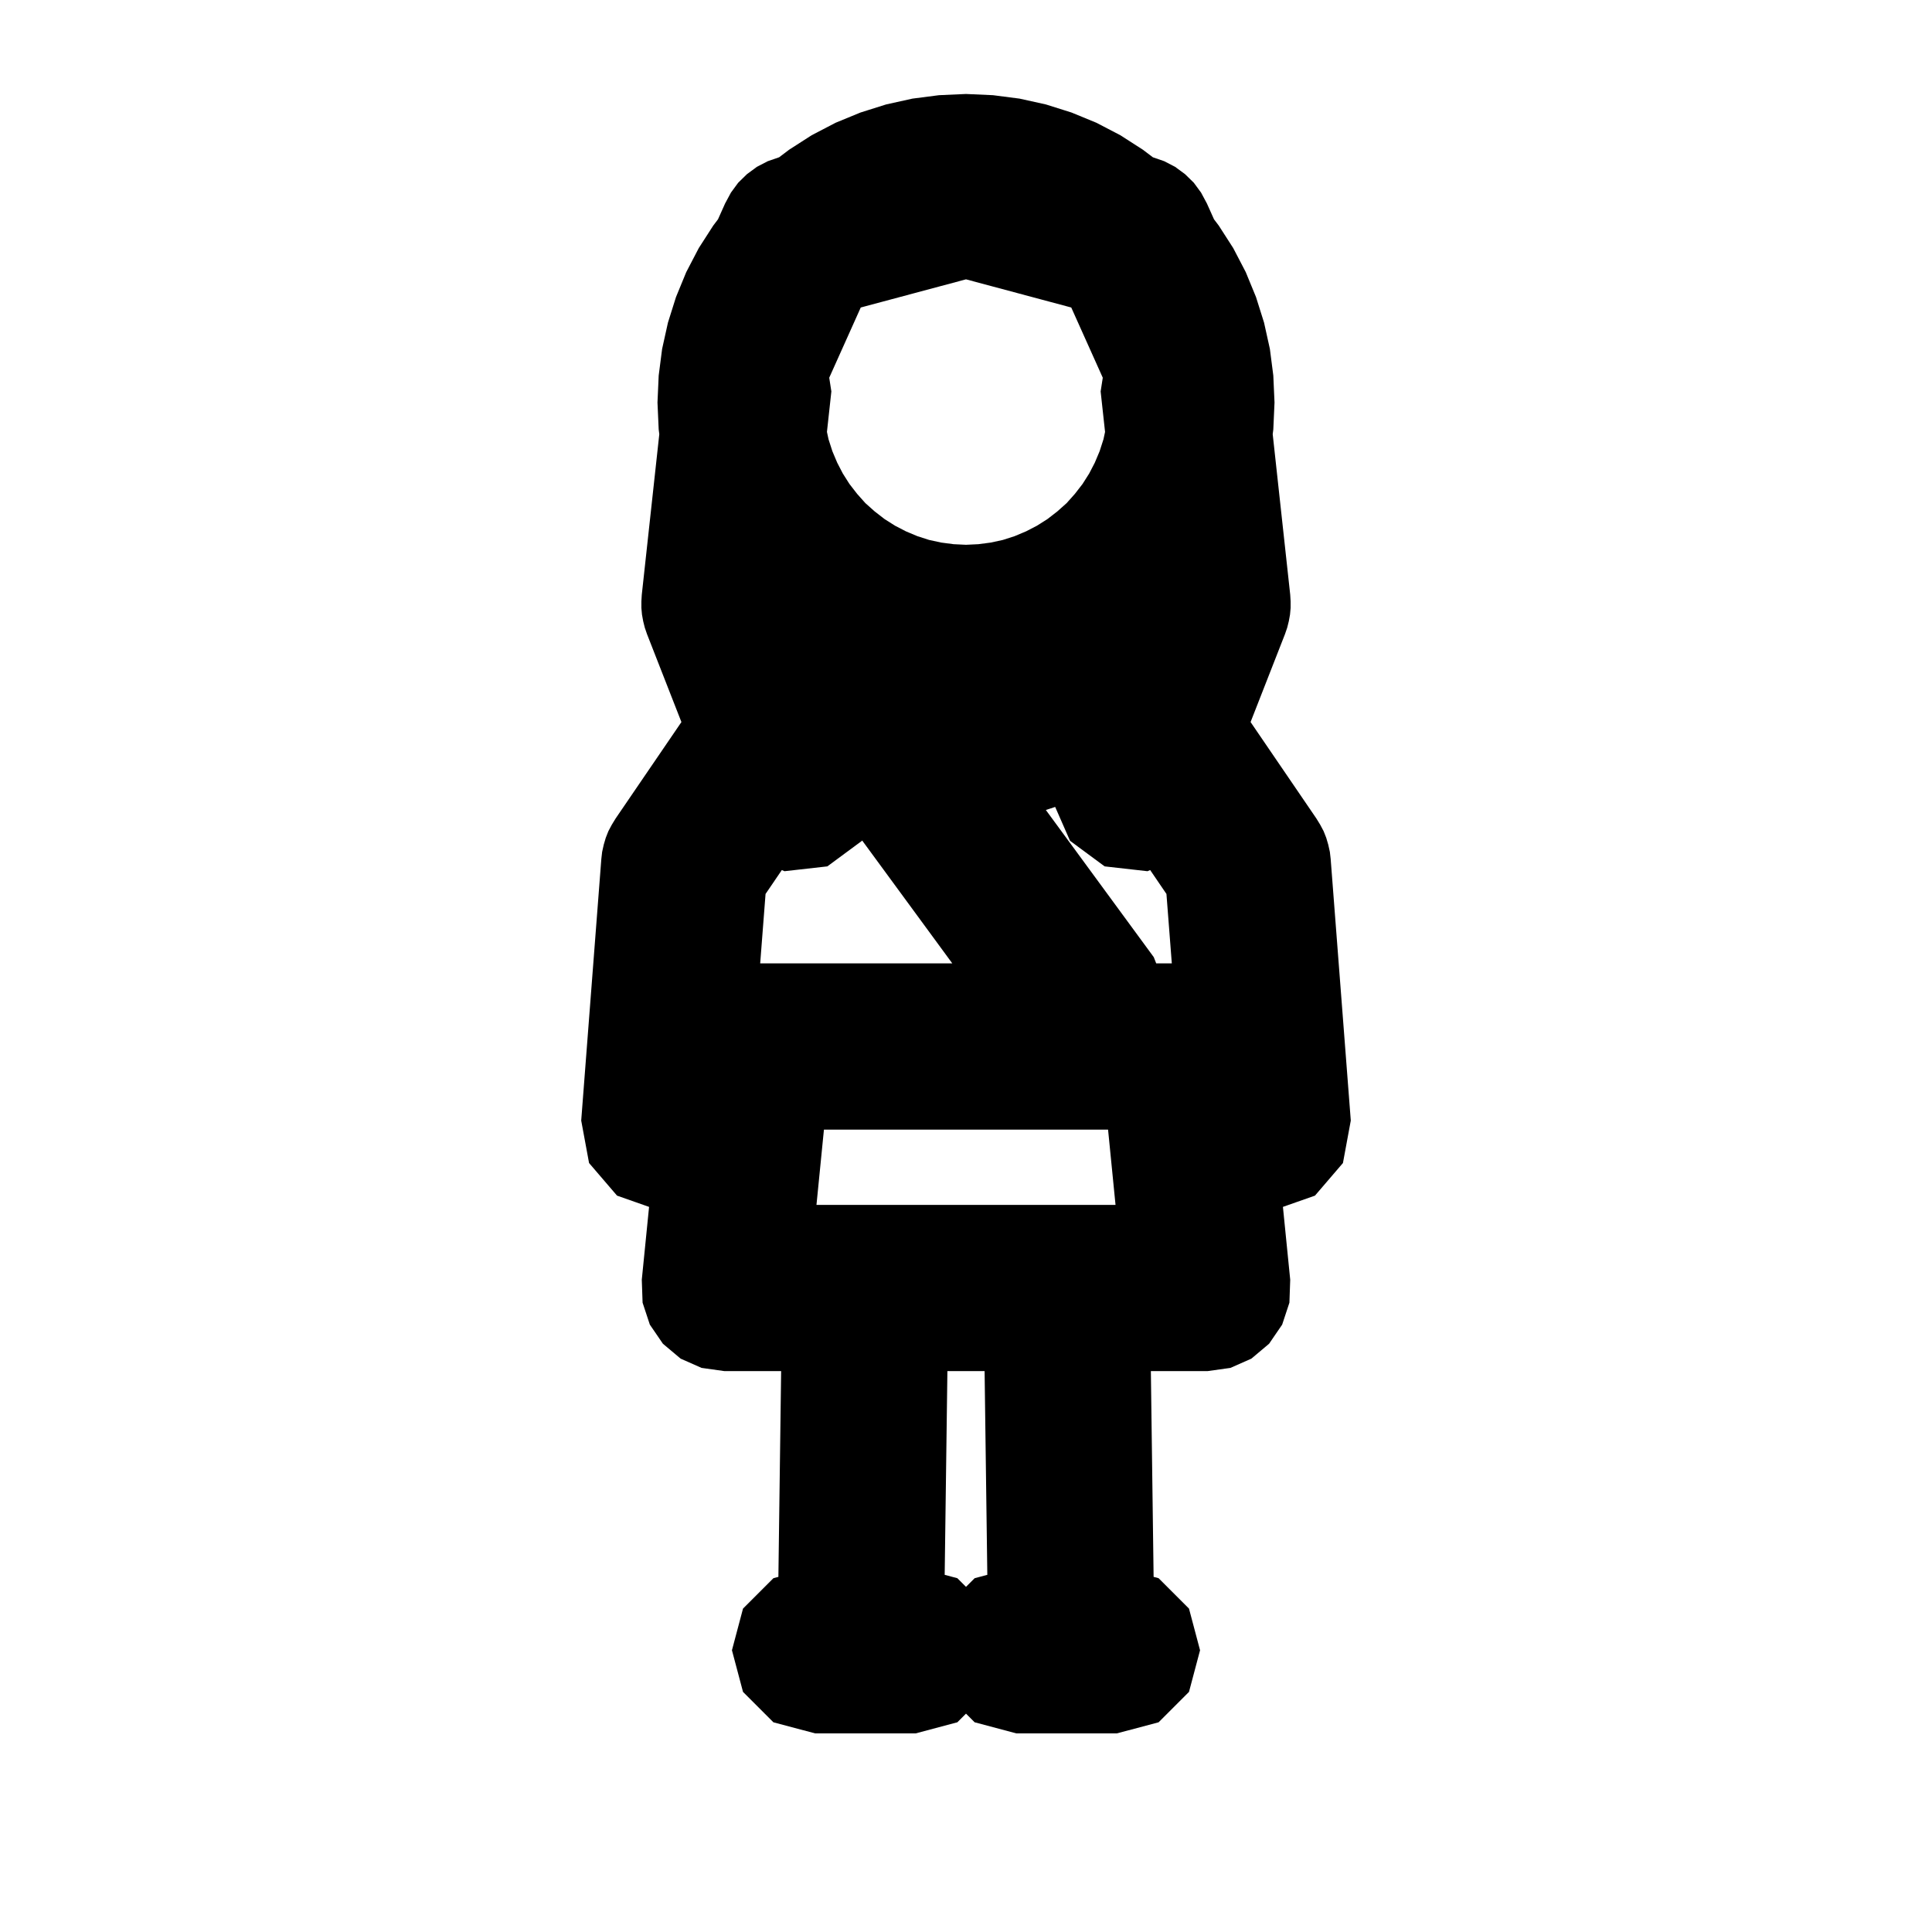
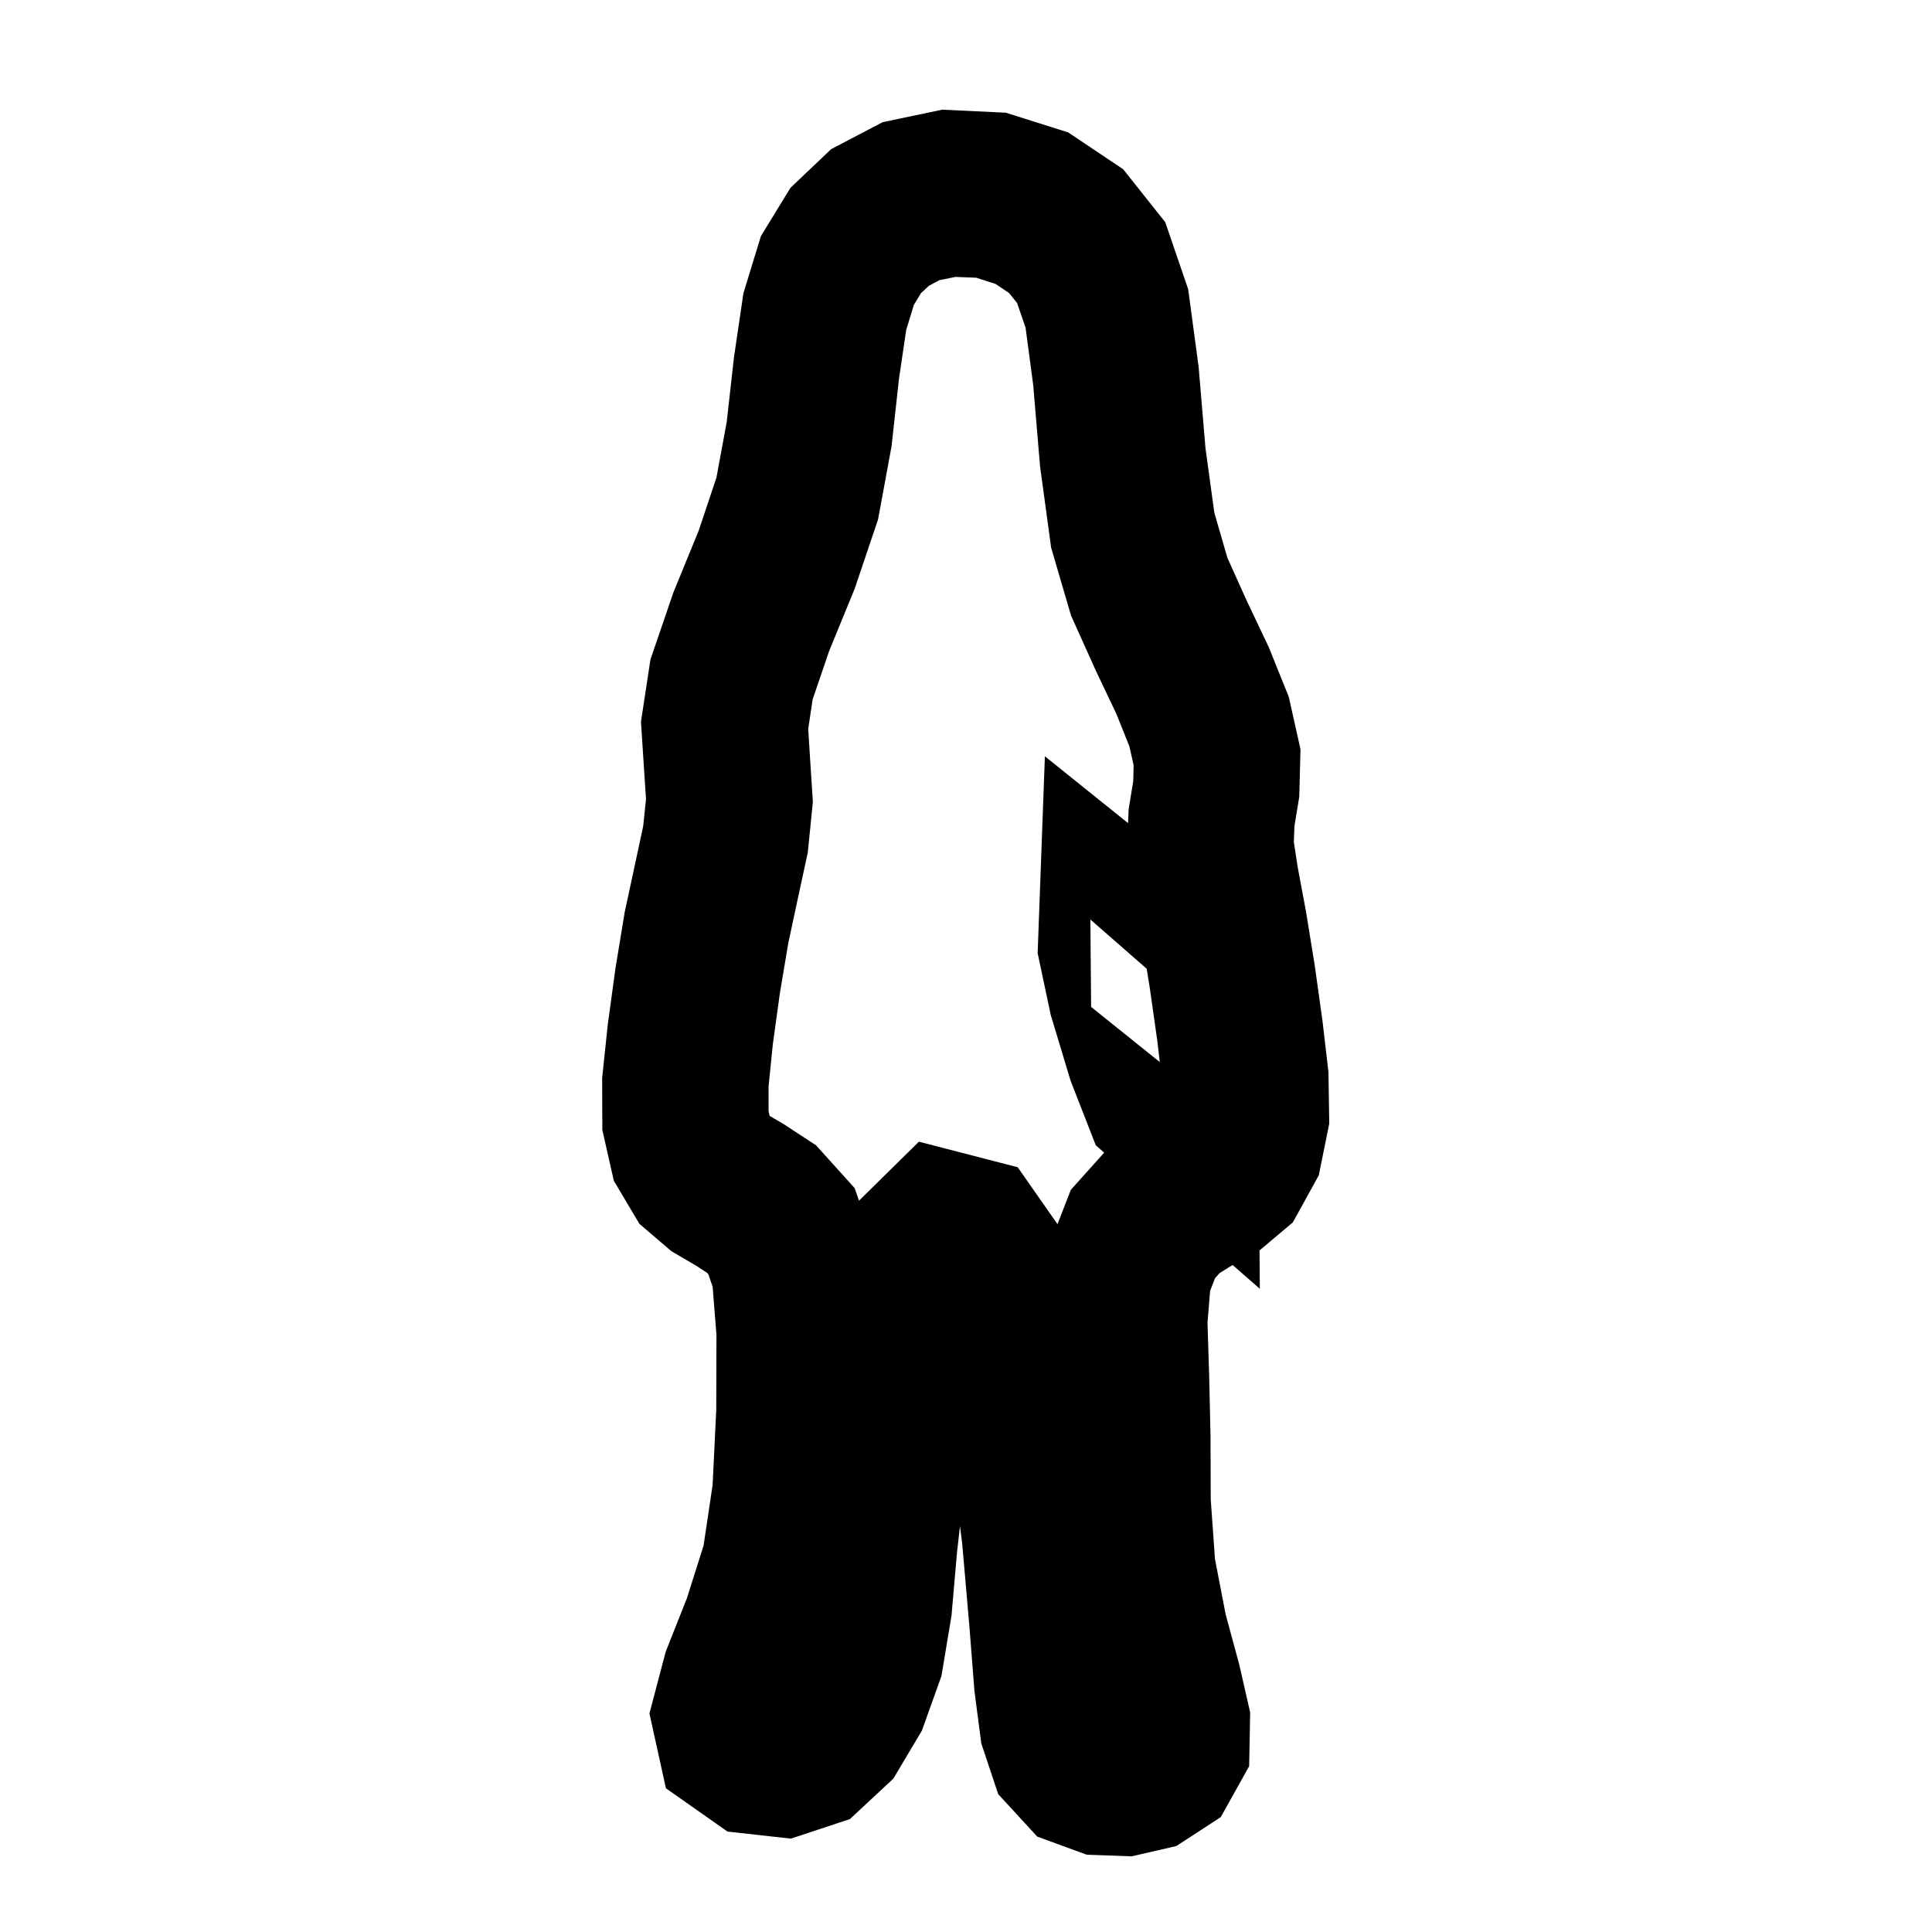
<svg xmlns="http://www.w3.org/2000/svg" width="24" height="24" viewBox="0 0 960 960">
-   <path fill="currentColor" d="M633.3 200L632.7 213.4L631 226.6L628.1 239.7L624.1 252.4L619 264.8L612.8 276.7L605.6 287.9L597.5 298.6L588.4 308.4L578.6 317.5L567.9 325.6L556.7 332.8L544.8 339L532.4 344.1L519.7 348.1L506.6 351L493.4 352.7L480 353.3L466.6 352.7L453.4 351L440.3 348.1L427.6 344.1L415.2 339L403.3 332.8L392.1 325.6L381.4 317.5L371.6 308.4L362.5 298.6L354.4 287.9L347.2 276.7L341 264.8L335.9 252.4L331.9 239.7L329 226.6L327.3 213.4L326.7 200L327.3 186.6L329 173.4L331.9 160.3L335.9 147.6L341 135.2L347.2 123.3L354.4 112.1L362.5 101.4L371.6 91.6L381.4 82.5L392.1 74.4L403.3 67.2L415.2 61L427.6 55.9L440.3 51.9L453.4 49L466.6 47.3L480 46.7L493.4 47.3L506.6 49L519.7 51.9L532.4 55.9L544.8 61L556.7 67.2L567.9 74.4L578.6 82.5L588.4 91.6L597.5 101.4L605.6 112.1L612.8 123.3L619 135.2L624.1 147.6L628.1 160.3L631 173.4L632.7 186.6ZM550.4 193.8L549.6 187.7L548.3 181.7L546.4 175.8L544 170.1L541.2 164.7L537.9 159.5L534.1 154.6L530 150L525.4 145.9L520.5 142.1L515.3 138.8L509.9 136L504.2 133.6L498.3 131.7L492.3 130.4L486.2 129.6L480 129.3L473.8 129.6L467.7 130.4L461.7 131.7L455.8 133.6L450.1 136L444.7 138.8L439.5 142.1L434.6 145.9L430 150L425.9 154.6L422.1 159.5L418.8 164.7L416 170.1L413.6 175.8L411.7 181.7L410.4 187.7L409.6 193.8L409.3 200L409.6 206.2L410.4 212.3L411.7 218.3L413.6 224.2L416 229.9L418.8 235.3L422.1 240.5L425.9 245.4L430 250L434.6 254.1L439.5 257.9L444.7 261.2L450.1 264L455.8 266.4L461.7 268.3L467.7 269.6L473.8 270.4L480 270.7L486.2 270.4L492.3 269.6L498.3 268.3L504.2 266.4L509.9 264L515.3 261.2L520.5 257.9L525.4 254.1L530 250L534.1 245.4L537.9 240.5L541.2 235.3L544 229.9L546.4 224.2L548.3 218.3L549.6 212.3L550.4 206.2L550.7 200ZM396.2 209.5L376.2 217.1L355.1 213.7L338.5 200.2L330.9 180.2L334.3 159.1L360.3 101.1L363.2 95.7L366.8 90.8L371.2 86.5L376.1 82.9L381.5 80.1L387.3 78.1L469.3 56.1L472.8 55.3L476.4 54.8L480 54.7L483.6 54.8L487.2 55.3L490.7 56.1L572.7 78.1L578.5 80.1L583.9 82.9L588.8 86.5L593.2 90.8L596.8 95.7L599.7 101.1L625.7 159.1L629.1 180.2L621.5 200.2L604.9 213.7L583.8 217.1L563.8 209.5L550.3 192.9L532.3 152.8L480 138.8L427.7 152.8L409.7 192.9ZM338.7 165.6L355.3 152.2L376.5 148.9L396.4 156.7L409.8 173.3L413.1 194.5L402.2 294.4L434.5 376.9L436.9 398.2L428.3 417.8L411.1 430.5L389.8 432.9L370.2 424.3L357.5 407.1L321.5 315.1L320.4 311.9L319.6 308.7L319 305.4L318.7 302.1L318.7 298.8L318.9 295.5L330.9 185.5ZM550.2 173.3L563.6 156.7L583.5 148.9L604.7 152.2L621.3 165.6L629.1 185.5L641.1 295.5L641.3 298.8L641.3 302.1L641 305.4L640.4 308.7L639.6 311.9L638.5 315.1L602.5 407.1L589.8 424.3L570.2 432.9L548.9 430.5L531.7 417.8L523.1 398.2L525.5 376.9L557.8 294.4L546.9 194.5ZM367.2 372.5L357.5 353.4L358.7 332.1L370.5 314.2L389.6 304.5L410.9 305.7L480 328.5L549.1 305.7L570.4 304.5L589.5 314.2L601.3 332.1L602.5 353.4L592.8 372.5L574.9 384.3L492.9 411.3L488.7 412.4L484.4 413.1L480 413.3L475.6 413.1L471.3 412.4L467.1 411.3L385.1 384.3ZM388.9 354.5L392.2 333.4L405.6 316.7L425.5 308.9L446.6 312.2L463.3 325.6L573.3 475.6L581.1 495.5L577.8 516.6L564.4 533.3L544.5 541.1L523.4 537.8L506.7 524.4L396.7 374.4ZM351.3 555.8L336.2 540.7L330.7 520L336.2 499.3L351.3 484.2L372 478.7L588 478.7L608.7 484.2L623.8 499.3L629.3 520L623.8 540.7L608.7 555.8L588 561.3L372 561.3ZM338.4 495.9L355 482.3L376.1 478.9L396.1 486.4L409.7 503L413.1 524.1L405.7 598.7L554.3 598.7L546.9 524.1L550.3 503L563.9 486.4L583.9 478.9L605 482.3L621.6 495.9L629.1 515.9L641.1 635.9L640.7 647.3L637.1 658.2L630.6 667.7L621.8 675.1L611.4 679.7L600 681.3L360 681.3L348.6 679.7L338.2 675.1L329.4 667.7L322.9 658.2L319.3 647.3L318.9 635.9L330.9 515.9ZM380.1 307.8L401.1 303.8L421.3 310.9L435.2 327.1L439.2 348.1L432.1 368.3L380.4 444.2L371.2 563.2L364.1 583.4L347.9 597.3L326.8 601.2L306.6 594.1L292.7 577.9L288.8 556.8L298.8 426.8L299.2 423.3L300 419.7L301 416.3L302.3 413L304 409.8L305.9 406.7L363.9 321.7ZM520.8 348.1L524.8 327.1L538.7 310.9L558.9 303.8L579.9 307.8L596.1 321.7L654.1 406.7L656 409.8L657.7 413L659 416.3L660 419.7L660.8 423.3L661.2 426.8L671.2 556.8L667.3 577.9L653.4 594.1L633.2 601.2L612.1 597.3L595.9 583.4L588.8 563.2L579.6 444.2L527.9 368.3ZM394.5 618.9L409.8 603.9L430.6 598.7L451.1 604.5L466.1 619.8L471.3 640.6L469.3 790.6L463.5 811.1L448.2 826.1L427.4 831.3L406.9 825.5L391.9 810.2L386.7 789.4L388.7 639.4ZM493.9 619.8L508.9 604.5L529.4 598.7L550.2 603.9L565.5 618.9L571.3 639.4L573.3 789.4L568.1 810.2L553.1 825.5L532.6 831.3L511.8 826.1L496.5 811.1L490.7 790.6L488.7 640.6ZM384.3 855.8L369.2 840.7L363.7 820L369.2 799.3L384.3 784.2L405 778.7L455 778.7L475.7 784.2L490.8 799.3L496.3 820L490.8 840.7L475.7 855.8L455 861.3L405 861.3ZM484.3 855.8L469.2 840.7L463.7 820L469.2 799.3L484.3 784.2L505 778.7L555 778.7L575.7 784.2L590.8 799.3L596.3 820L590.8 840.7L575.7 855.8L555 861.3L505 861.3Z" />
+   <path fill="currentColor" d="M554.5 839.4L556.1 839.5L562.7 841.9L568.8 848.5L568.5 847.6L566.4 831.8L564.1 801.6L560.3 758.2L553.9 707.1L544.5 657.4L530.5 615.5L505.7 580L456.6 567.3L424.1 599.3L413.2 629.1L407.5 658.9L402.4 692.2L397.2 728.4L393.3 763.5L390.7 792.3L387.4 812L383 824.6L378.9 831.3L379.1 831.1L384.2 829.4L391.7 830.3L404.7 839.4L407.7 853.2L409.5 846.5L419.2 821.8L430.3 786.8L436.5 746L438.6 702.6L438.7 660.2L435.7 622.5L424.7 590.4L405.5 569.1L389.3 558.5L381.8 554.1L381.8 554.1L382.7 555.7L381.9 552.2L381.9 539.8L384 519L387.5 493.6L391.7 468.6L396.5 446.2L401.4 423.5L403.9 398.5L402.5 376.6L401.6 362.2L403.8 347.5L412 323.5L424.7 292.5L436.3 258.1L443 221.8L446.7 188.2L450.3 163.9L454.1 151.5L457.6 145.7L461.6 142L466.8 139.2L474.8 137.6L485.1 138L494.7 141.1L501.4 145.6L505.4 150.6L509.6 162.8L513.4 191.4L516.8 231.7L522.3 272.1L532.2 305.9L544.4 333L554.8 354.9L561.2 370.9L563.3 380.3L563.1 388.2L560.8 402.2L560 422.9L563.2 444.7L567.5 467L571.5 492.1L575.1 517.5L577.5 538.1L577.7 550.7L576.8 555.3L577.5 554L578.5 553.2L570.6 557.3L552.3 568.7L532.1 591.2L519.9 622.6L517.2 655.2L518.2 684.8L518.8 714.4L518.9 748.1L521.6 785.4L528.5 820.7L535.6 847.2L538.4 859.3L538.5 855.4L544.3 844.9L551.7 840ZM584.5 917.3L606.6 902.9L620.7 877.6L621.2 850.9L615.8 827.2L609 802.1L603.7 774.6L601.6 744.9L601.5 713.4L600.8 682.6L600 657.3L601.3 641.4L603.7 635.2L606 632.6L611.6 629.1L624.7 622.3L642.4 607.4L655.3 584L660.5 558.3L660.1 532.7L657.1 507L653.3 479.8L648.9 452.7L644.8 430.8L642.9 418.4L643.2 410.5L645.6 395.9L646.2 372.3L640.4 346.3L630.5 321.7L619.4 298.3L609.9 277.2L603.4 254.8L599 222.7L595.6 182.4L590.4 143.7L579 110.4L558.1 84.1L530.8 65.8L499.8 56L468.2 54.5L438.6 60.7L413 74.1L392.8 93.3L378.1 117.3L369.4 145.7L364.7 177.6L361.1 209.7L356 237.3L347.2 263.6L334.6 294.4L323.2 327.7L318.5 358.6L320 381.9L321 397.1L319.6 410.5L315.7 428.7L310.4 453.3L305.8 481.3L302 509.1L299.2 535.7L299.3 561.5L305 586.7L317.7 608.1L333.6 621.7L345.7 628.8L351.4 632.5L352 633.2L354.1 639.4L356 663.3L355.9 700.5L354.1 737.8L349.6 768L341.3 794.2L330.8 820.7L322.7 851.4L330.9 888.6L361.5 910.1L393 913.6L422.3 903.9L443.9 883.8L458.1 859.9L467.8 832.8L472.8 802.8L475.5 771.7L479.2 738.9L484.2 704.3L488.9 673L493.1 651.3L495.3 645.2L481.3 659.1L455.4 652.4L455.8 653L464.3 678.3L472.2 720L478.1 766.9L481.7 808.3L484.2 840.3L487.6 866.3L496 891.5L515.4 912.6L540 921.6L562.3 922.4ZM626 640.4L625.1 531L618.6 499.1L608.9 467.1L596 437.5L519.2 375.8L515.6 473.6L522.1 504.3L532 537.1L544.5 569.1ZM614.1 520.1L610.1 510L602.2 483.8L598.6 466.5L595.8 543.4L528.3 489.2L531.2 495.7L538.4 519.5L542.5 539.6L541.8 456.9Z" />
</svg>
